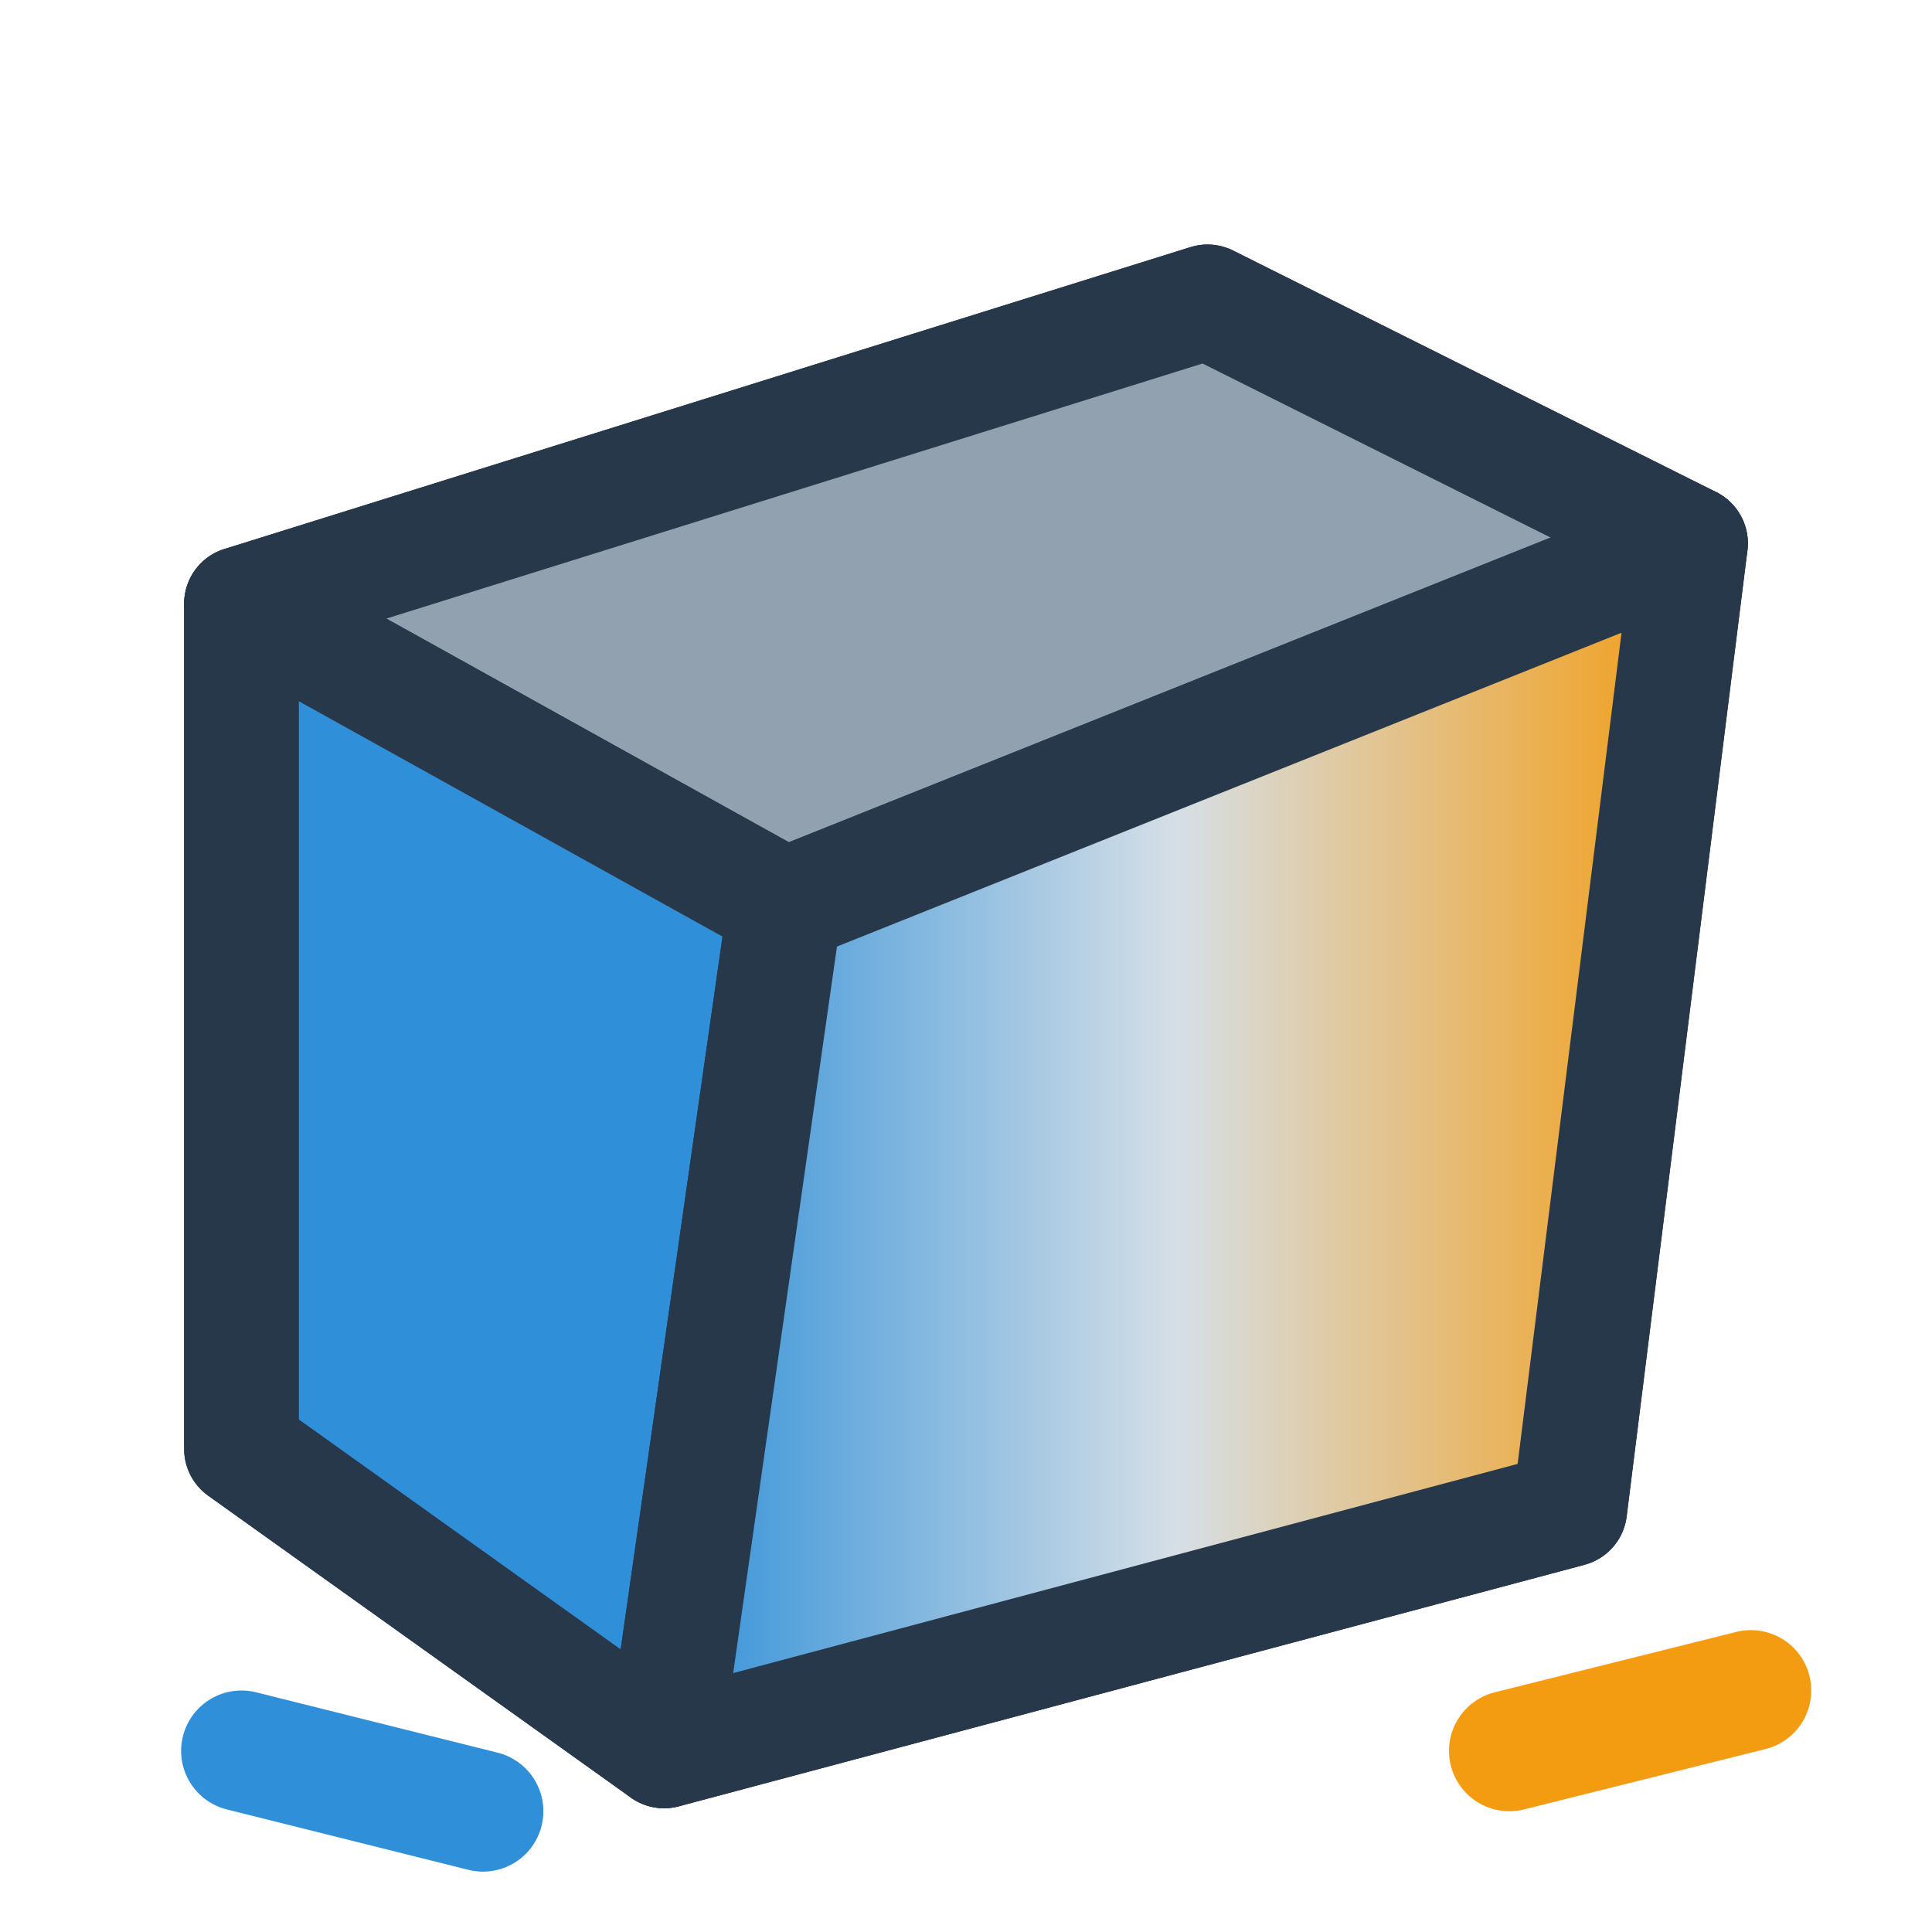
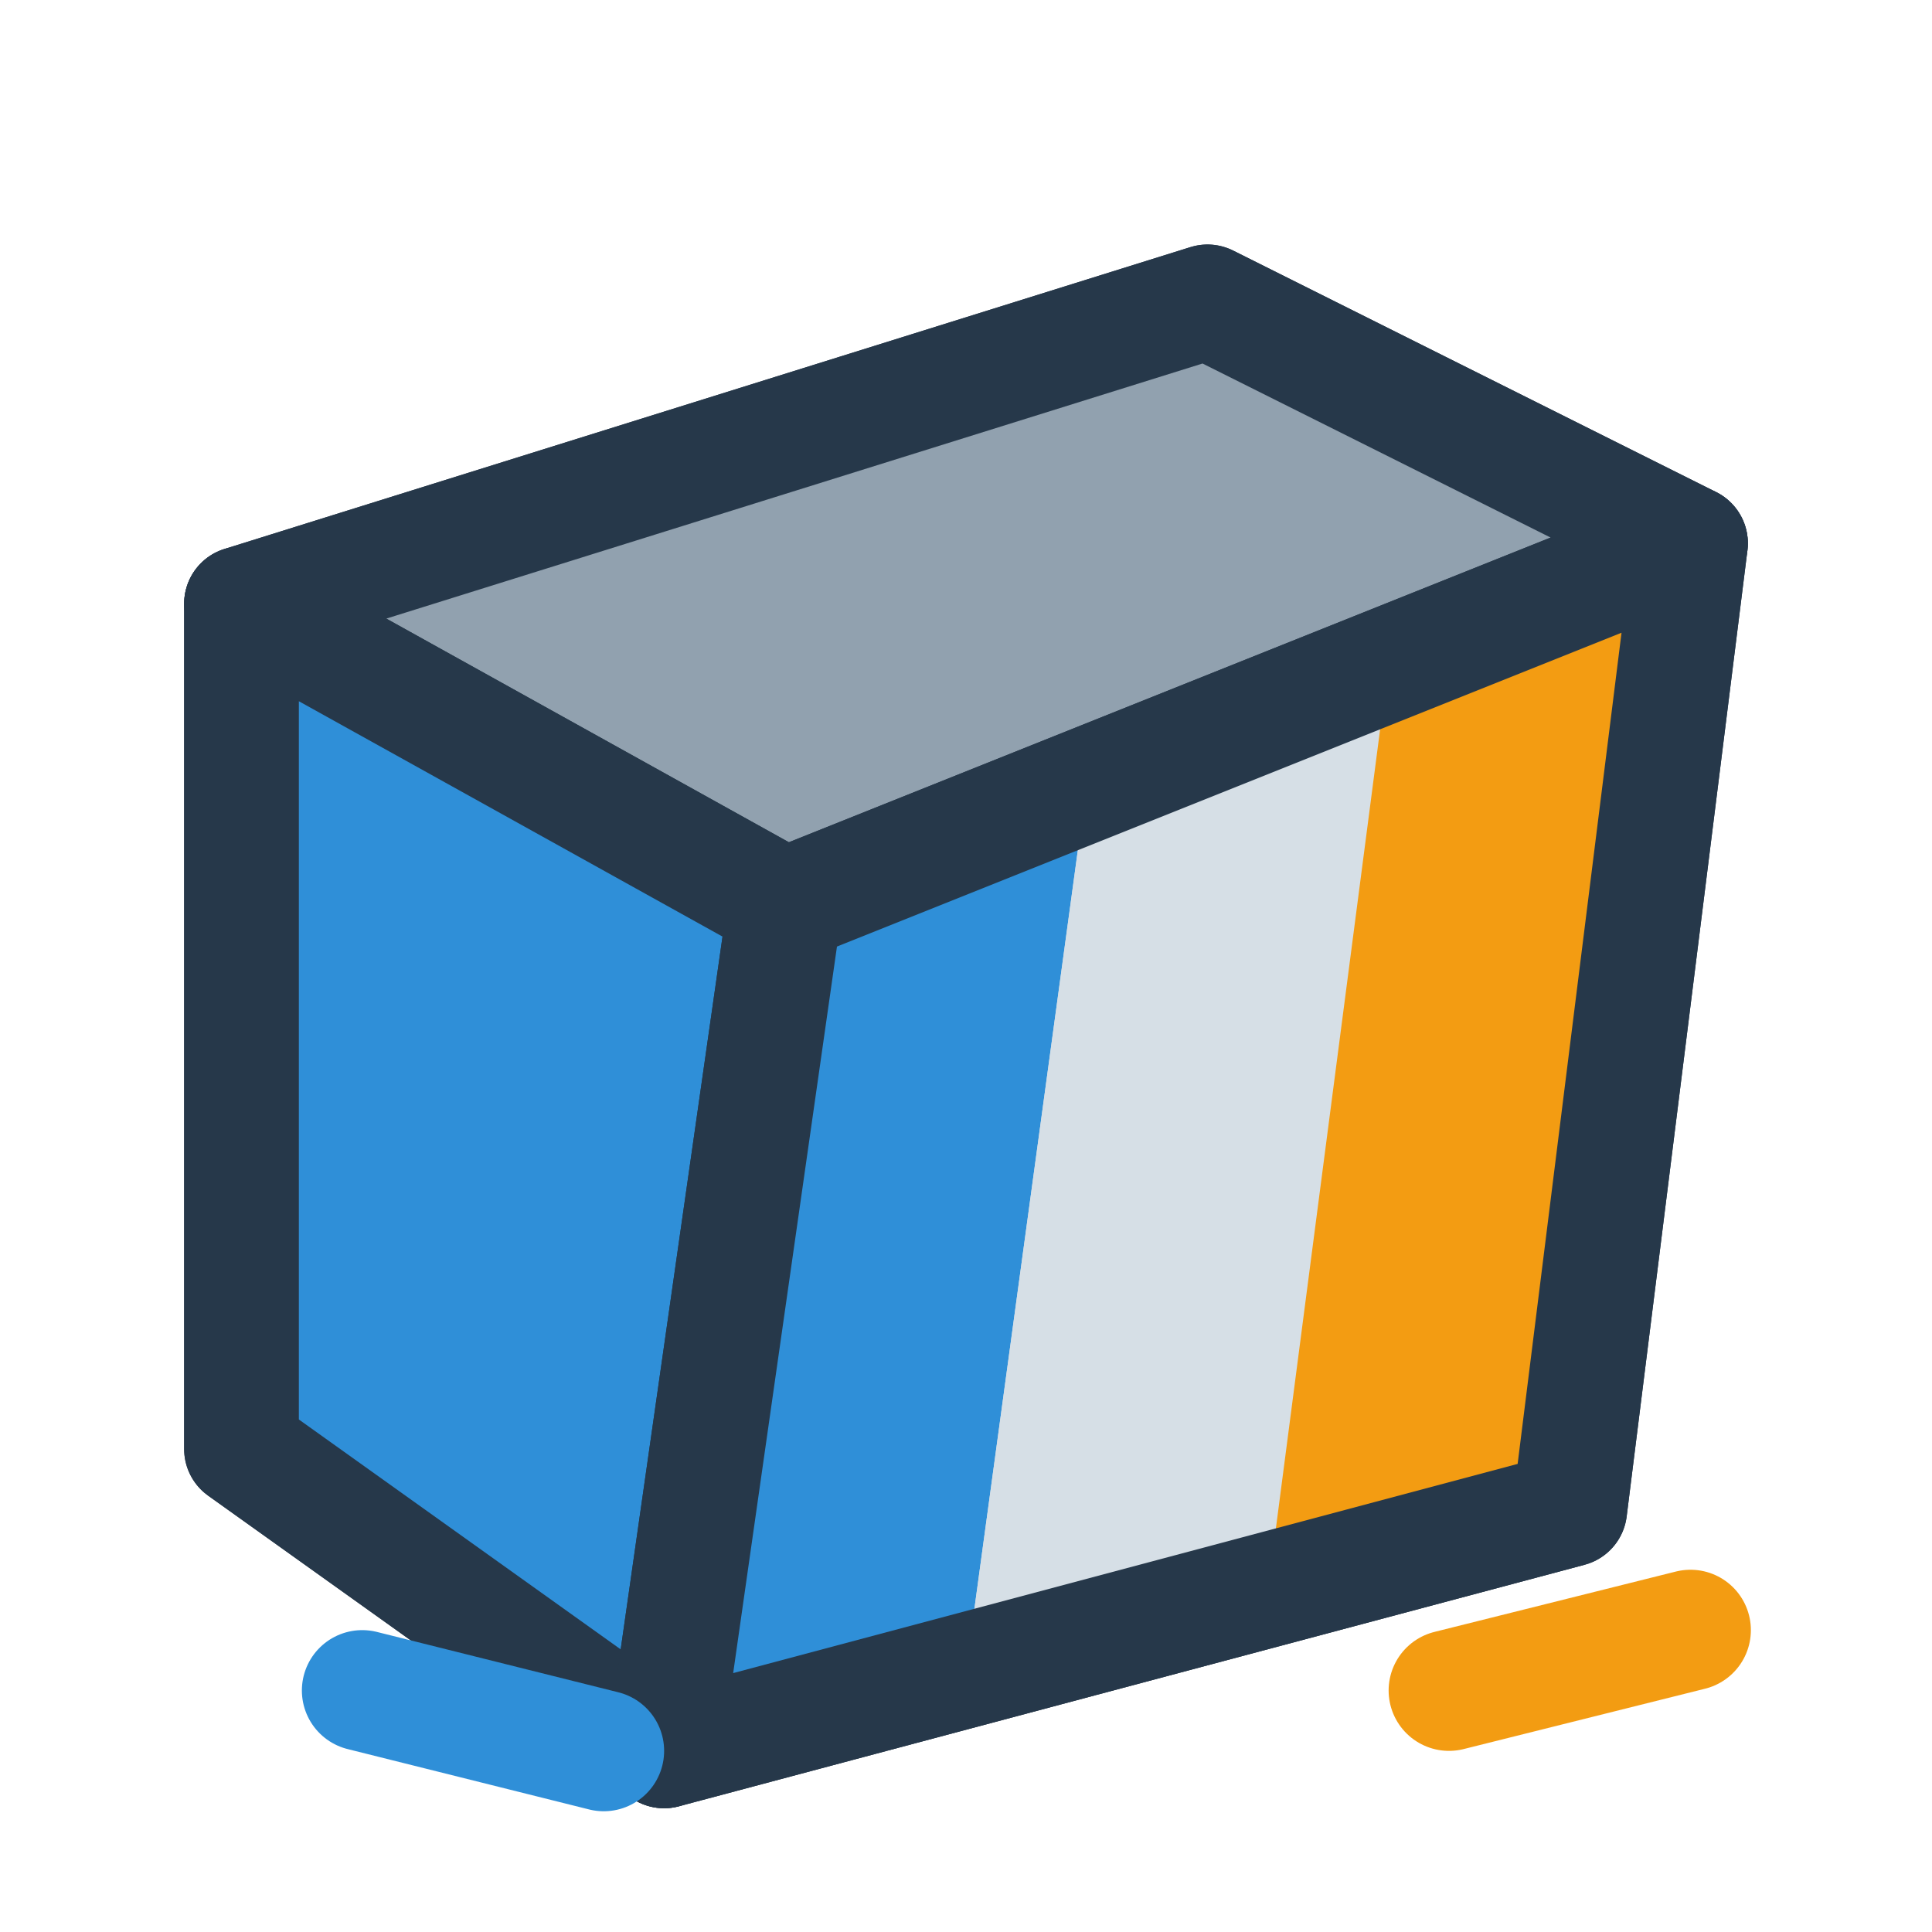
<svg xmlns="http://www.w3.org/2000/svg" width="16" height="16" viewBox="0 0 32 32" stroke-linecap="round" stroke-linejoin="round">
-   <defs>
-     <linearGradient id="deviation" x1="0" y1="0" x2="1" y2="0">
-       <stop offset="0" stop-color="#2F8FD8" />
-       <stop offset="0.5" stop-color="#D6DFE6" />
-       <stop offset="1" stop-color="#F39C12" />
-     </linearGradient>
-   </defs>
  <path d="M4 10L20 5L28 9L26 25L11 29L4 24Z" fill="#D6DFE6" stroke="#26384A" stroke-width="1.9" />
  <path d="M4 10L20 5L28 9L13 15Z" fill="#91A1AF" stroke="#26384A" stroke-width="1.9" />
  <path d="M4 10L13 15L11 29L4 24Z" fill="#2F8FD8" stroke="#26384A" stroke-width="1.9" />
-   <path d="M13 15L28 9L26 25L11 29Z" fill="url(#deviation)" stroke="#26384A" stroke-width="1.9" />
-   <polyline points="4,29 8,30" fill="none" stroke="#2F8FD8" stroke-width="2" />
-   <polyline points="25,29 29,28" fill="none" stroke="#F39C12" stroke-width="2" />
+   <polygon points="13.0,15.0 18.0,13.0 16.0,27.667 11.0,29.0" fill="#2F8FD8" stroke="none" stroke-width="0" />
+   <polygon points="18.0,13.0 23.0,11.0 21.0,26.333 16.0,27.667" fill="#D6DFE6" stroke="none" stroke-width="0" />
+   <polygon points="23.0,11.0 28.0,9.0 26.0,25.0 21.0,26.333" fill="#F39C12" stroke="none" stroke-width="0" />
+   <path d="M13 15L28 9L26 25L11 29Z" fill="none" stroke="#26384A" stroke-width="1.9" />
+   <polyline points="6,28 10,29" fill="none" stroke="#2F8FD8" stroke-width="2" />
+   <polyline points="24,28 28,27" fill="none" stroke="#F39C12" stroke-width="2" />
</svg>
